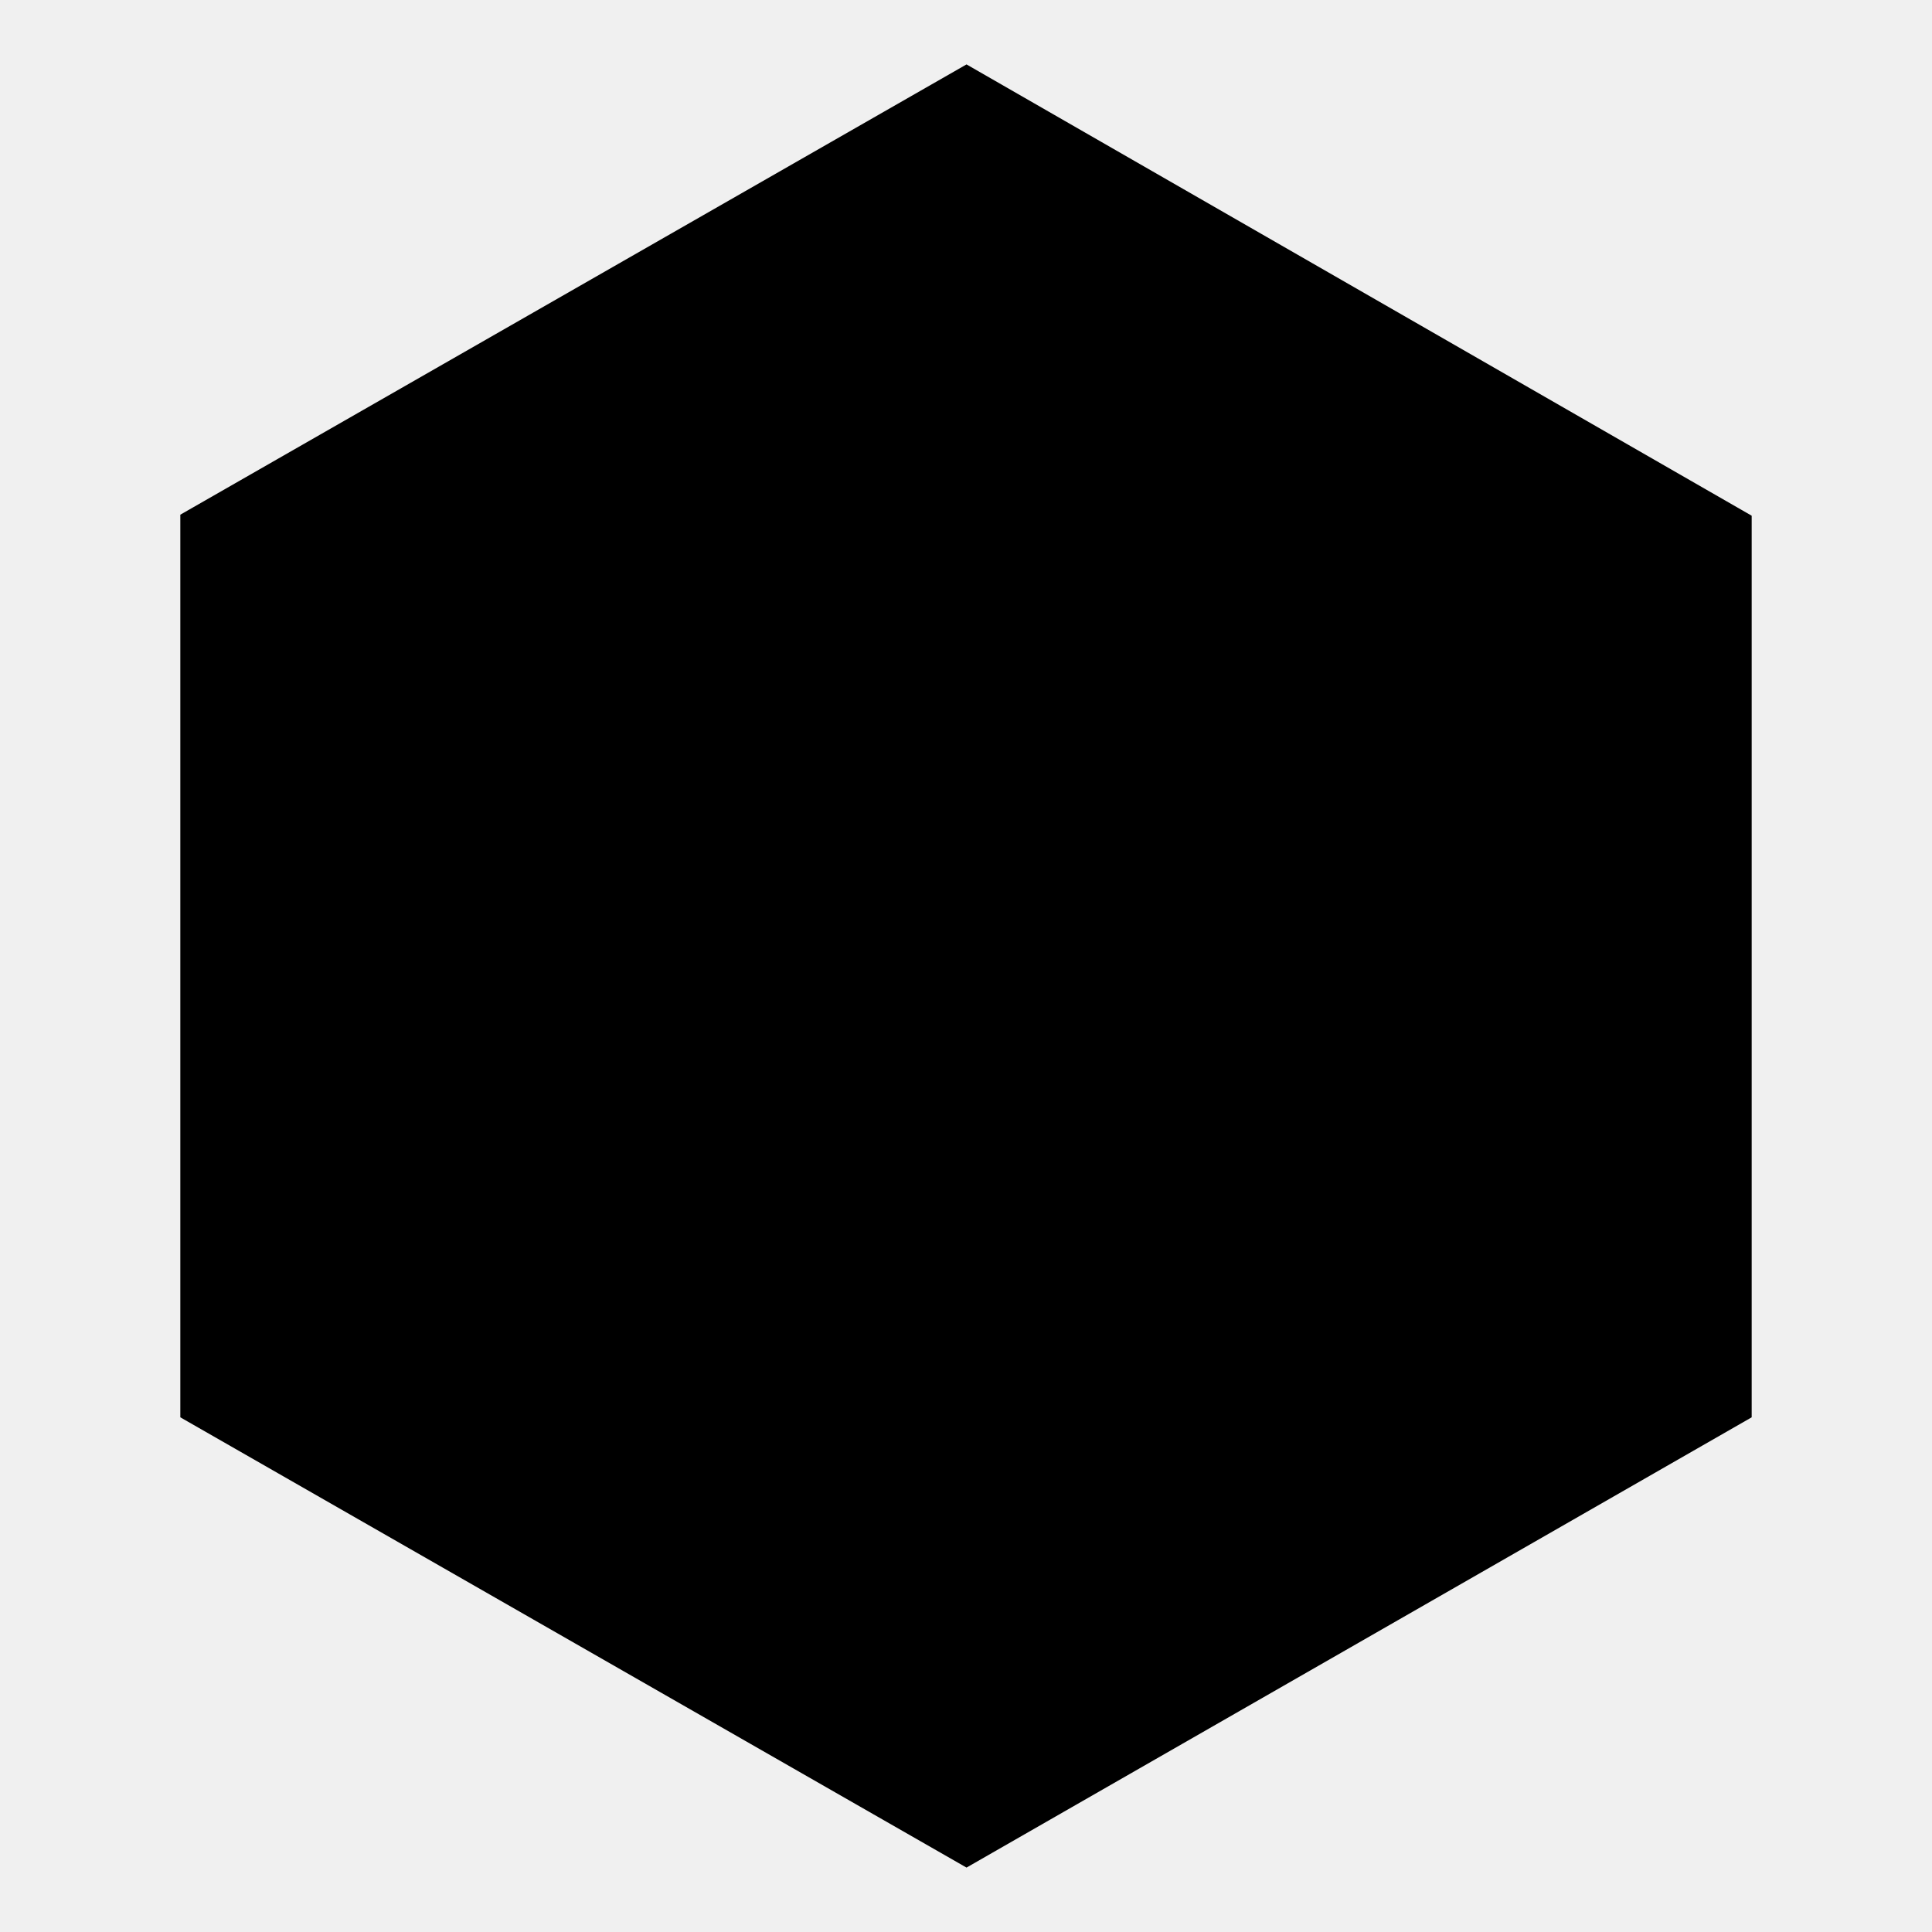
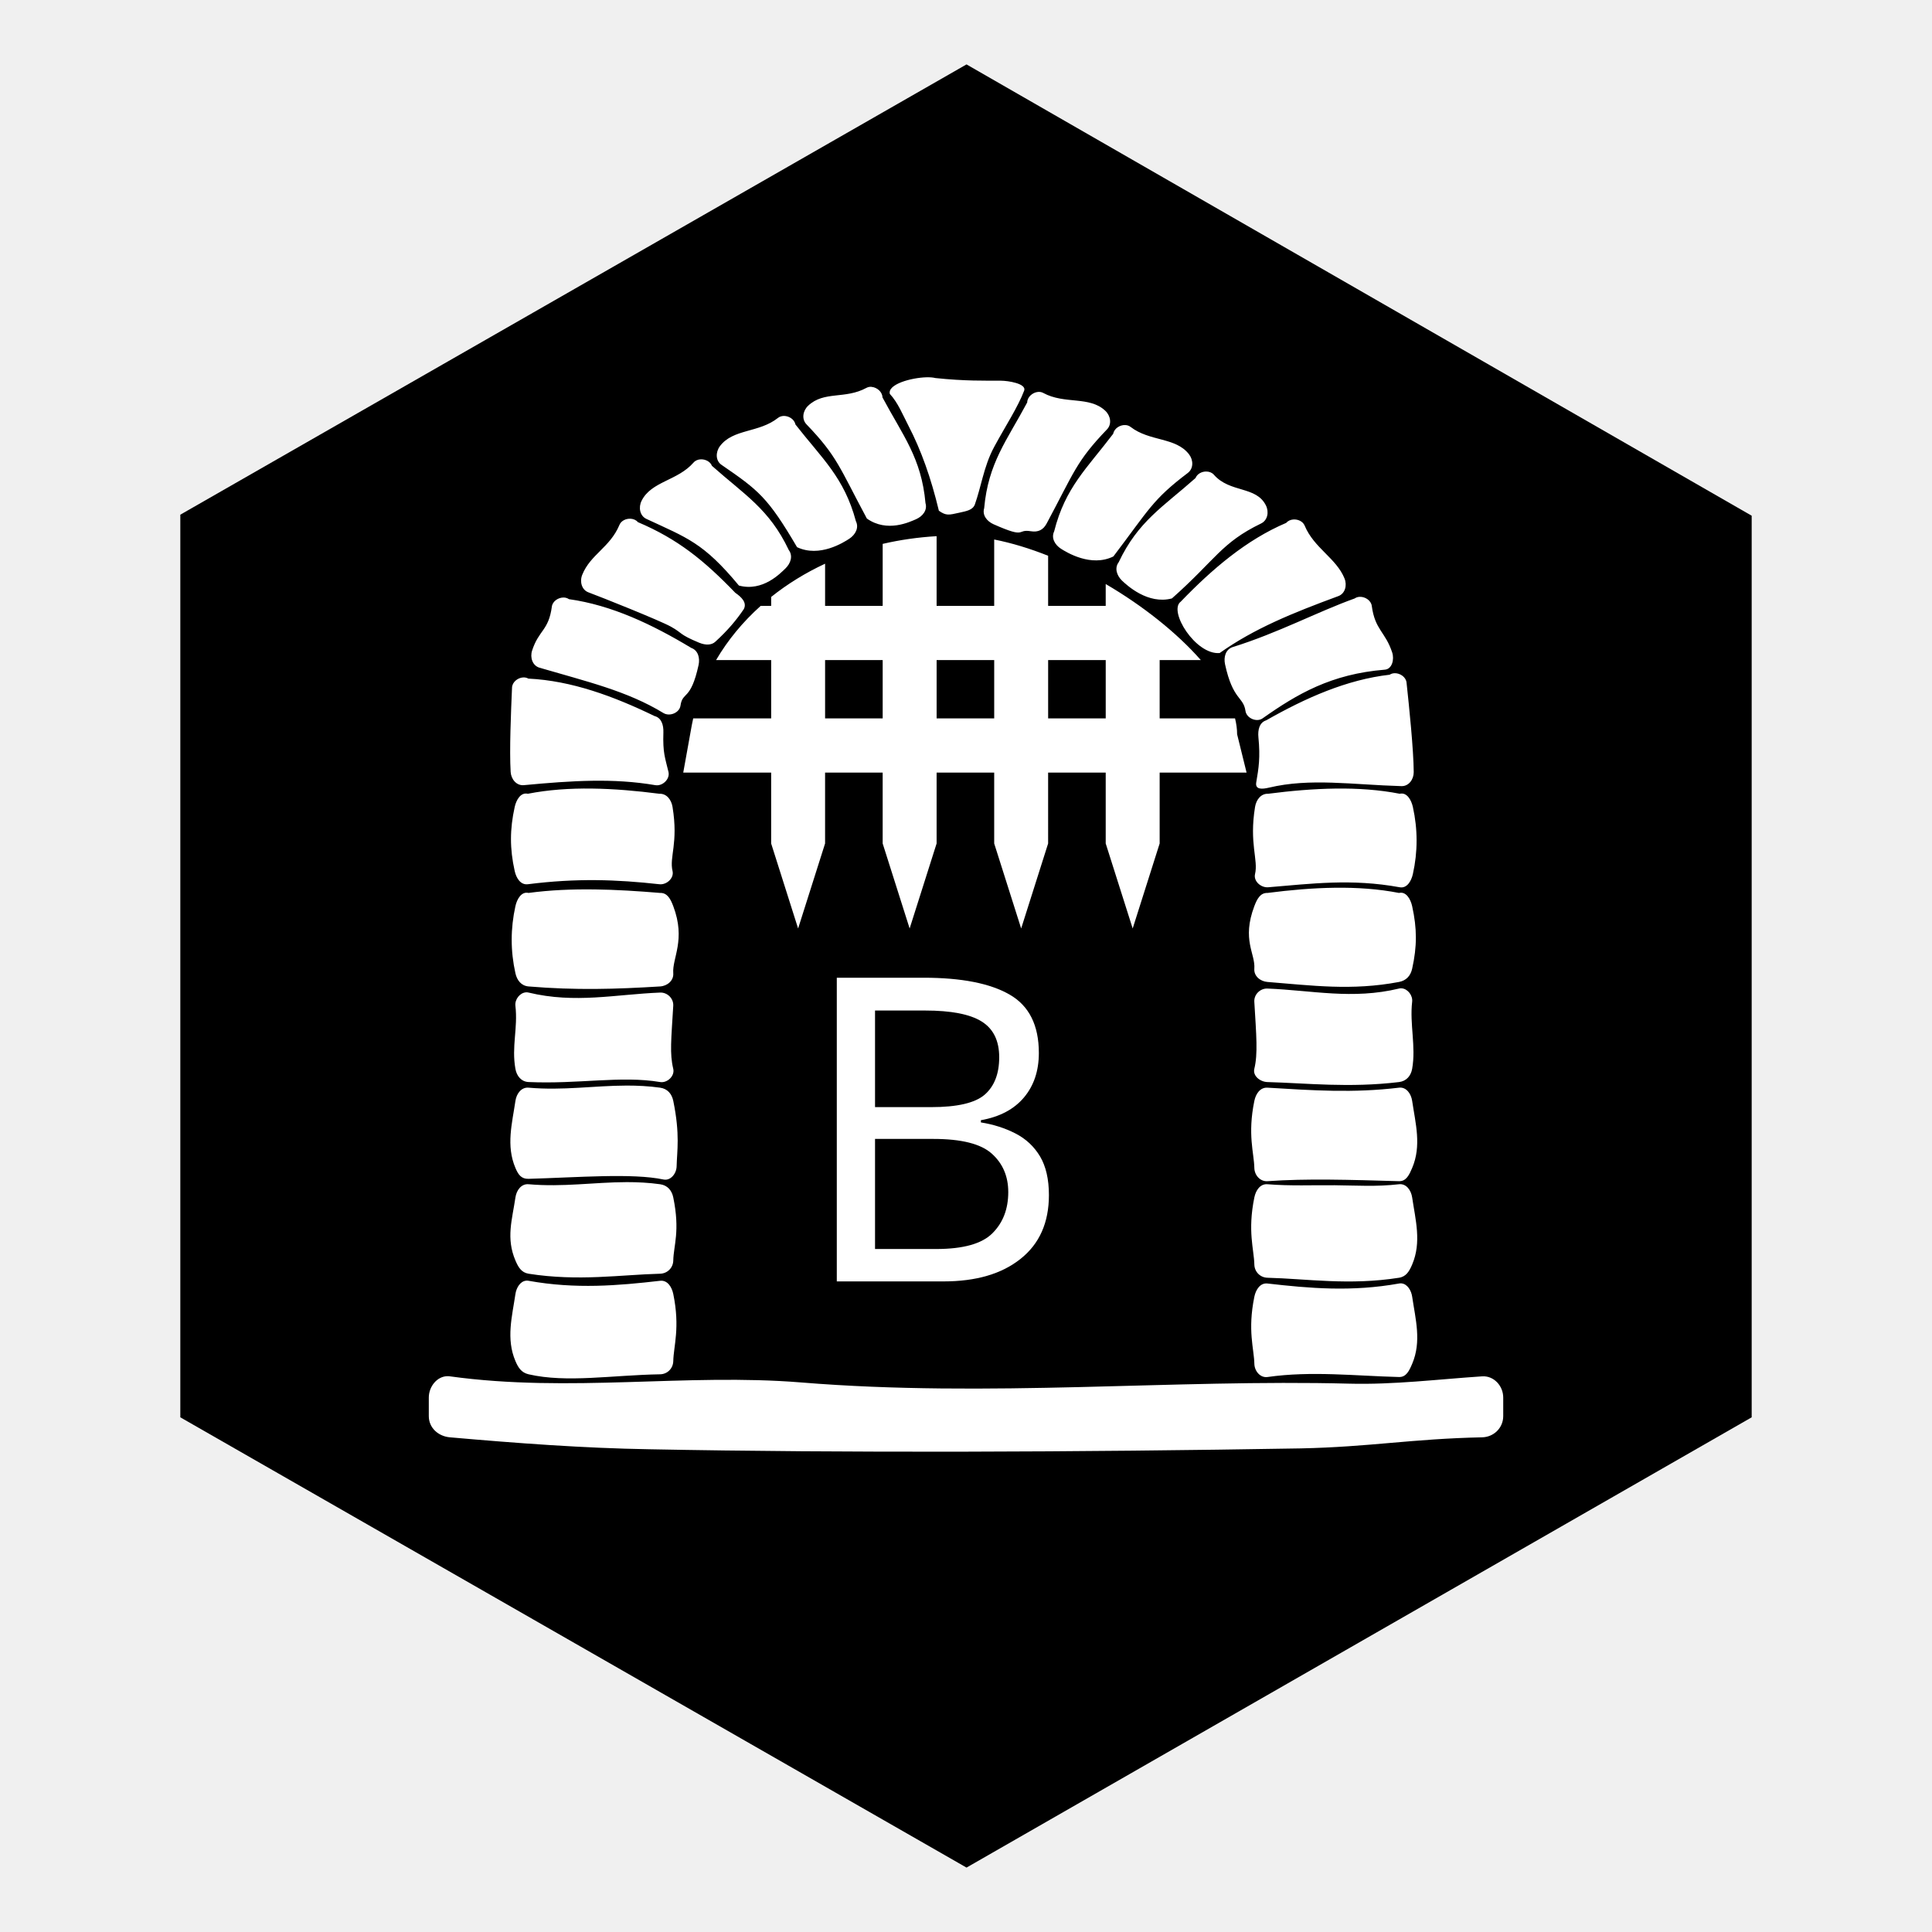
<svg xmlns="http://www.w3.org/2000/svg" width="150" height="150" viewBox="0 0 150 150" version="1.1" id="svg5256">
  <defs id="defs5250">
    </defs>
  <g id="layer1">
    <path id="path823" d="M 136,110.04 75.04,144.999 14,110.04 V 39.96 L 75.04,5.001 136,40.04 Z" style="fill:#000000;fill-opacity:1;fill-rule:nonzero;stroke:none" />
+     <g id="g916" transform="translate(0,-4)">
+       <path d="m 71.93,33.293 c -1.196,0.032 -3.036,0.545 -2.843,1.291 0.624,0.667 1.003,1.618 1.446,2.473 0.99,1.906 1.751,4.053 2.361,6.596 0.562,0.397 0.765,0.338 1.59,0.152 0.551,-0.124 1.026,-0.197 1.2,-0.627 0.247,-0.702 0.413,-1.39 0.608,-2.098 0.216,-0.785 0.467,-1.592 0.905,-2.401 0.904,-1.669 1.826,-3.054 2.322,-4.358 0.183,-0.538 -1.24,-0.762 -1.814,-0.764 -1.229,-0.006 -2.792,0.037 -5.084,-0.206 -0.174,-0.046 -0.417,-0.065 -0.693,-0.057 z m -4.258,0.742 c -0.139,-0.016 -0.278,0.013 -0.402,0.079 -1.661,0.904 -3.29,0.219 -4.525,1.386 -0.412,0.39 -0.523,1.036 -0.13,1.445 2.389,2.489 2.536,3.297 4.688,7.314 1.576,1.116 3.331,0.261 3.818,0.054 0.518,-0.229 0.897,-0.705 0.734,-1.249 -0.317,-3.515 -1.755,-5.24 -3.341,-8.211 -0.006,-0.426 -0.424,-0.779 -0.841,-0.815 z m 12.921,0.394 c -0.417,0.036 -0.834,0.39 -0.841,0.816 -1.586,2.971 -3.024,4.696 -3.341,8.211 -0.163,0.544 0.216,1.02 0.734,1.249 2.621,1.161 1.728,0.352 2.889,0.54 0.559,0.091 0.955,-0.093 1.224,-0.593 2.152,-4.016 2.299,-4.825 4.688,-7.314 0.393,-0.409 0.282,-1.056 -0.13,-1.445 -1.235,-1.167 -3.158,-0.481 -4.819,-1.385 -0.124,-0.068 -0.263,-0.091 -0.402,-0.079 z m -19.806,1.868 c -0.139,0.016 -0.272,0.06 -0.383,0.148 -1.481,1.177 -3.493,0.833 -4.51,2.196 -0.339,0.455 -0.348,1.125 0.119,1.446 2.882,1.981 3.588,2.509 5.87,6.395 1.744,0.827 3.616,-0.368 4.06,-0.657 0.471,-0.315 0.763,-0.85 0.509,-1.358 -0.913,-3.408 -2.625,-4.859 -4.696,-7.513 -0.08,-0.419 -0.551,-0.695 -0.968,-0.658 z m 26.603,0.705 c -0.418,-0.032 -0.884,0.253 -0.959,0.673 -2.032,2.683 -3.722,4.159 -4.586,7.58 -0.246,0.512 0.053,1.042 0.529,1.35 0.447,0.283 2.338,1.45 4.069,0.597 2.754,-3.626 3.027,-4.401 5.776,-6.481 0.452,-0.342 0.444,-0.997 0.098,-1.447 -1.037,-1.348 -3.043,-0.975 -4.542,-2.13 -0.112,-0.086 -0.245,-0.132 -0.385,-0.142 z m -32.979,2.661 c -0.214,0.006 -0.42,0.086 -0.56,0.246 -1.246,1.427 -3.286,1.453 -4.041,2.978 -0.252,0.509 -0.137,1.161 0.376,1.401 3.159,1.473 4.417,1.836 7.183,5.174 1.864,0.498 3.231,-0.966 3.615,-1.33 0.406,-0.395 0.597,-0.974 0.257,-1.427 -1.51,-3.187 -3.454,-4.304 -5.967,-6.538 -0.128,-0.331 -0.506,-0.516 -0.862,-0.504 z m 39.273,0.947 c -0.356,-0.016 -0.734,0.172 -0.862,0.503 -2.513,2.234 -4.457,3.351 -5.967,6.538 -0.341,0.453 -0.15,1.033 0.257,1.428 0.385,0.364 2.012,1.879 3.876,1.382 3.404,-3.018 3.822,-4.316 6.922,-5.818 0.51,-0.247 0.628,-0.892 0.376,-1.401 -0.755,-1.525 -2.796,-0.959 -4.042,-2.386 -0.14,-0.16 -0.346,-0.238 -0.559,-0.246 z m -44.714,3.666 c -0.356,-0.026 -0.738,0.146 -0.875,0.474 -0.728,1.751 -2.252,2.294 -2.889,3.873 -0.213,0.527 -0.049,1.172 0.482,1.368 0.97,0.358 5.497,2.165 6.393,2.658 0.939,0.517 0.605,0.589 2.194,1.248 0.515,0.214 0.972,0.192 1.257,-0.068 0.969,-0.882 1.673,-1.723 2.22,-2.544 0.259,-0.505 -0.195,-0.937 -0.662,-1.258 -2.443,-2.536 -4.475,-4.177 -7.566,-5.489 -0.136,-0.164 -0.34,-0.248 -0.554,-0.263 z m 51.448,0.056 c -0.214,0.016 -0.418,0.1 -0.554,0.263 -3.091,1.313 -5.751,3.584 -8.195,6.121 -0.978,0.721 1.159,4.144 3.024,3.986 2.692,-1.907 5.647,-3.103 9.215,-4.42 0.531,-0.196 0.694,-0.841 0.481,-1.368 -0.637,-1.578 -2.369,-2.357 -3.097,-4.108 -0.136,-0.328 -0.518,-0.498 -0.875,-0.474 z m -27.699,1.296 c -1.45,0.086 -2.851,0.288 -4.188,0.599 l 2e-5,4.813 -4.471,3e-6 10e-6,-3.275 c -1.533,0.714 -2.938,1.583 -4.187,2.582 l 1e-5,0.693 -0.813,-5e-6 c -1.392,1.247 -2.561,2.663 -3.463,4.207 l 4.276,10e-7 v 4.531 l -6.053,2e-5 c -0.038,0.172 -0.076,0.344 -0.108,0.518 l -0.665,3.689 6.825,10e-7 v 5.502 l 2.093,6.6 2.094,-6.6 v -5.502 l 4.471,-1.4e-5 v 5.502 l 2.094,6.6 2.094,-6.6 2e-5,-5.502 h 4.471 l 2e-5,5.502 2.094,6.6 2.093,-6.6 -3e-5,-5.502 4.471,-3e-6 v 5.502 l 2.094,6.6 2.094,-6.6 2e-5,-5.502 6.749,-10e-7 -0.735,-2.979 c -2e-5,-0.398 -0.056,-0.808 -0.16,-1.229 l -5.854,1.3e-5 10e-6,-4.531 3.195,9e-6 c -1.869,-2.128 -4.501,-4.215 -7.383,-5.902 v 1.695 h -4.471 l 2e-5,-3.89 c -1.417,-0.564 -2.829,-0.994 -4.187,-1.262 l 10e-6,5.152 -4.471,4e-6 v -5.413 z m 32.85,4.709 c -0.14,0.006 -0.276,0.045 -0.392,0.127 -2.887,1.035 -5.937,2.675 -9.492,3.782 -0.534,0.188 -0.693,0.776 -0.572,1.332 0.611,2.811 1.423,2.492 1.586,3.621 0.081,0.562 0.863,0.902 1.326,0.576 2.69,-1.899 5.332,-3.444 9.492,-3.782 0.564,-0.045 0.75,-0.792 0.573,-1.332 -0.529,-1.618 -1.334,-1.741 -1.586,-3.621 -0.057,-0.422 -0.514,-0.719 -0.934,-0.702 z m -61.789,0.055 c -0.42,-0.016 -0.878,0.281 -0.934,0.703 -0.252,1.881 -1.004,1.794 -1.533,3.413 -0.177,0.54 0.029,1.172 0.572,1.332 3.649,1.071 6.808,1.801 9.623,3.52 0.484,0.295 1.245,-0.016 1.325,-0.576 0.162,-1.129 0.792,-0.34 1.404,-3.151 0.12,-0.555 -0.039,-1.144 -0.573,-1.332 -3.013,-1.815 -6.168,-3.317 -9.492,-3.782 -0.115,-0.082 -0.252,-0.121 -0.392,-0.127 z m 20.28,4.855 4.471,-3e-6 -1e-5,4.531 -4.471,1.6e-5 z m 8.659,-1.6e-5 4.471,1e-5 1e-5,4.531 -4.471,1.2e-5 z m 8.658,1.1e-5 4.471,9e-6 v 4.531 l -4.471,3e-6 z m 26.911,1.021 c -0.141,0.002 -0.278,0.038 -0.395,0.117 -3.335,0.38 -6.526,1.802 -9.584,3.54 -0.538,0.174 -0.66,0.751 -0.606,1.317 0.155,1.593 0.022,2.38 -0.169,3.504 -0.095,0.56 0.431,0.539 0.981,0.408 3.205,-0.767 6.494,-0.226 10.294,-0.119 0.566,0.016 0.955,-0.522 0.952,-1.091 -0.009,-1.703 -0.353,-5.064 -0.558,-6.951 -0.046,-0.424 -0.495,-0.732 -0.916,-0.726 z m -67.667,0.327 c -0.42,0.022 -0.848,0.359 -0.867,0.785 -0.082,1.896 -0.209,4.854 -0.107,6.554 0.034,0.567 0.458,1.078 1.021,1.026 3.785,-0.356 6.963,-0.555 10.211,2.1e-5 0.558,0.096 1.153,-0.473 1.022,-1.026 -0.264,-1.11 -0.447,-1.468 -0.396,-3.067 0.019,-0.568 -0.142,-1.135 -0.69,-1.274 -3.164,-1.534 -6.441,-2.745 -9.793,-2.906 -0.123,-0.071 -0.261,-0.098 -0.401,-0.091 z m 5.335,8.629 c -1.716,-0.022 -3.387,0.092 -4.973,0.403 -0.55,-0.132 -0.899,0.471 -1.022,1.026 -0.384,1.736 -0.387,3.237 -3e-6,4.973 0.124,0.555 0.46,1.097 1.022,1.026 3.792,-0.481 6.889,-0.368 10.211,-2.1e-5 0.562,0.062 1.153,-0.473 1.022,-1.026 -0.263,-1.11 0.463,-2.134 -3.3e-5,-4.973 -0.092,-0.561 -0.456,-1.048 -1.022,-1.026 -1.763,-0.227 -3.522,-0.382 -5.238,-0.403 z m 57.745,1.3e-5 c -1.716,0.022 -3.476,0.176 -5.239,0.403 -0.565,-0.023 -0.929,0.465 -1.021,1.026 -0.463,2.84 0.263,4.099 -2e-5,5.208 -0.131,0.553 0.457,1.072 1.021,1.026 3.358,-0.275 6.453,-0.686 10.212,0 0.557,0.102 0.897,-0.471 1.021,-1.026 0.386,-1.736 0.384,-3.472 0,-5.208 -0.123,-0.555 -0.471,-1.158 -1.021,-1.026 -1.586,-0.311 -3.257,-0.424 -4.973,-0.403 z m -0.056,7.7 c -1.716,0.022 -3.476,0.177 -5.238,0.404 -0.565,-0.022 -0.82,0.494 -1.021,1.026 -0.992,2.627 0.091,3.68 -4e-5,4.859 -0.044,0.567 0.457,0.981 1.021,1.026 3.412,0.27 6.545,0.697 10.211,2e-6 0.556,-0.106 0.897,-0.471 1.021,-1.026 0.386,-1.736 0.384,-3.123 -1e-5,-4.859 -0.123,-0.555 -0.471,-1.158 -1.021,-1.026 -1.586,-0.311 -3.257,-0.425 -4.973,-0.404 z m -57.53,0.131 c -1.715,-0.022 -3.421,0.049 -5.077,0.272 -0.55,-0.132 -0.899,0.471 -1.021,1.026 -0.384,1.736 -0.387,3.472 -1.1e-5,5.208 0.123,0.555 0.458,0.978 1.022,1.026 3.666,0.308 6.799,0.21 10.211,2e-6 0.565,-0.035 1.065,-0.459 1.022,-1.026 -0.092,-1.179 0.992,-2.581 9e-6,-5.208 -0.201,-0.531 -0.456,-1.048 -1.022,-1.026 C 49.556,73.186 47.831,73.074 46.116,73.053 Z m 62.707,7.677 c -0.067,-0.006 -0.136,1.49e-4 -0.204,0.019 -3.622,0.872 -6.748,0.139 -10.212,-9e-6 -0.565,-0.022 -1.055,0.459 -1.021,1.026 0.156,2.627 0.285,4.029 -1e-5,5.208 -0.133,0.552 0.455,1.01 1.021,1.026 3.029,0.083 6.347,0.465 10.212,0 0.562,-0.068 0.921,-0.466 1.021,-1.026 0.309,-1.736 -0.203,-3.472 -2e-5,-5.208 0.058,-0.494 -0.346,-1.01 -0.816,-1.043 z m -67.989,0.314 c -0.47,0.032 -0.874,0.549 -0.817,1.043 0.203,1.736 -0.309,3.158 -4e-6,4.894 0.099,0.559 0.456,1 1.022,1.026 3.865,0.174 7.182,-0.509 10.211,7e-6 0.558,0.094 1.155,-0.473 1.022,-1.026 -0.285,-1.179 -0.156,-2.267 0,-4.894 0.034,-0.567 -0.456,-1.049 -1.022,-1.026 -3.464,0.139 -6.589,0.872 -10.211,-2.7e-5 -0.069,-0.018 -0.138,-0.022 -0.205,-0.019 z M 48.66,88.283 c -2.538,0.006 -4.956,0.4 -7.62,0.164 -0.564,-0.05 -0.939,0.464 -1.022,1.026 -0.255,1.736 -0.74,3.472 1.5e-5,5.208 0.222,0.522 0.456,0.859 1.022,0.843 3.865,-0.11 8.061,-0.456 10.471,0.052 0.554,0.117 1.01,-0.458 1.022,-1.026 0.026,-1.179 0.279,-2.45 -0.26,-5.077 -0.114,-0.557 -0.461,-0.948 -1.022,-1.026 -0.886,-0.123 -1.745,-0.165 -2.59,-0.164 z m 49.748,0.164 c -0.565,-0.034 -0.907,0.47 -1.021,1.026 -0.539,2.627 -0.025,4.029 1e-5,5.208 0.013,0.568 0.457,1.066 1.021,1.026 3.029,-0.215 6.347,-0.11 10.211,0 0.565,0.016 0.798,-0.503 1.021,-1.026 0.74,-1.736 0.255,-3.472 1e-5,-5.208 -0.083,-0.562 -0.459,-1.094 -1.021,-1.026 -3.552,0.428 -6.669,0.213 -10.212,2.1e-5 z m -49.748,7.333 c -2.538,0.006 -4.956,0.4 -7.62,0.164 -0.564,-0.05 -0.939,0.463 -1.022,1.026 -0.255,1.736 -0.74,3.159 0,4.895 0.222,0.522 0.463,0.937 1.022,1.026 3.865,0.61 7.182,0.076 10.211,-2e-5 0.566,-0.016 1.01,-0.457 1.022,-1.026 0.025,-1.179 0.539,-2.268 -3e-6,-4.895 -0.114,-0.557 -0.461,-0.948 -1.022,-1.026 -0.886,-0.123 -1.745,-0.165 -2.591,-0.164 z m 49.748,0.164 c -0.564,-0.046 -0.907,0.469 -1.021,1.026 -0.539,2.627 -0.025,4.03 5e-5,5.208 0.013,0.568 0.455,1.011 1.021,1.026 3.029,0.076 6.347,0.611 10.211,3e-5 0.559,-0.088 0.798,-0.503 1.021,-1.026 0.74,-1.736 0.255,-3.472 0,-5.208 -0.083,-0.562 -0.459,-1.09 -1.021,-1.026 -1.766,0.204 -3.331,0.093 -4.991,0.078 -1.685,-0.016 -3.464,0.065 -5.221,-0.078 z m -57.569,7.489 c -0.447,0.048 -0.748,0.541 -0.821,1.033 -0.255,1.736 -0.74,3.472 1.3e-5,5.208 0.222,0.522 0.47,0.898 1.022,1.026 2.961,0.684 6.492,0.062 10.211,0 0.566,-0.009 1.01,-0.457 1.022,-1.026 0.025,-1.179 0.539,-2.581 9e-6,-5.208 -0.114,-0.557 -0.459,-1.09 -1.022,-1.026 -3.255,0.374 -6.544,0.661 -10.211,-3e-5 -0.07,-0.016 -0.137,-0.016 -0.201,-0.009 z m 67.981,0.209 c -0.064,-0.006 -0.131,-0.006 -0.2,0.009 -3.667,0.661 -6.957,0.374 -10.211,10e-6 -0.562,-0.064 -0.907,0.47 -1.021,1.026 -0.539,2.627 -0.025,4.029 0,5.208 0.013,0.568 0.461,1.106 1.021,1.026 3.404,-0.487 6.808,-0.086 10.211,10e-6 0.566,0.016 0.798,-0.503 1.021,-1.026 0.74,-1.736 0.255,-3.472 4e-5,-5.208 -0.072,-0.492 -0.373,-0.986 -0.821,-1.034 z m -74.056,7.204 c -0.823,-0.006 -1.472,0.804 -1.472,1.659 l -7e-6,1.441 c -6e-6,0.912 0.734,1.567 1.639,1.647 5.244,0.461 10.392,0.843 15.474,0.927 15.053,0.294 33.394,0.228 50.597,-0.067 5.38,-0.114 8.603,-0.746 14.069,-0.86 0.908,-0.019 1.639,-0.735 1.639,-1.647 l -1e-5,-1.44 c 2e-5,-0.912 -0.733,-1.707 -1.639,-1.647 -3.426,0.228 -6.861,0.658 -10.31,0.568 -13.628,-0.356 -27.979,1.095 -42.564,-0.094 -8.926,-0.728 -17.925,0.815 -27.267,-0.474 -0.056,-0.011 -0.112,-0.013 -0.167,-0.013 z" style="font-style:normal;font-variant:normal;font-weight:normal;font-stretch:normal;font-size:medium;line-height:18.457px;font-family:'Archivo Black';-inkscape-font-specification:'Archivo Black, ';letter-spacing:0px;word-spacing:0px;display:inline;fill:#ffffff;fill-opacity:1;stroke:none;stroke-width:0.667;stroke-linecap:butt;stroke-linejoin:miter;stroke-miterlimit:4;stroke-dasharray:none;stroke-opacity:1" id="path5133" />
+       <text id="text911" y="103.488" x="61.767" style="font-style:normal;font-variant:normal;font-weight:normal;font-stretch:normal;font-size:33.008px;line-height:1.25;font-family:'Archivo Black';-inkscape-font-specification:'Archivo Black, ';letter-spacing:0px;word-spacing:0px;fill:#ffffff;fill-opacity:1;stroke:none;stroke-width:1" xml:space="preserve">
+         <tspan style="stroke-width:1" y="103.488" x="61.767" id="tspan909">B</tspan>
+       </text>
+     </g>
  </g>
</svg>
